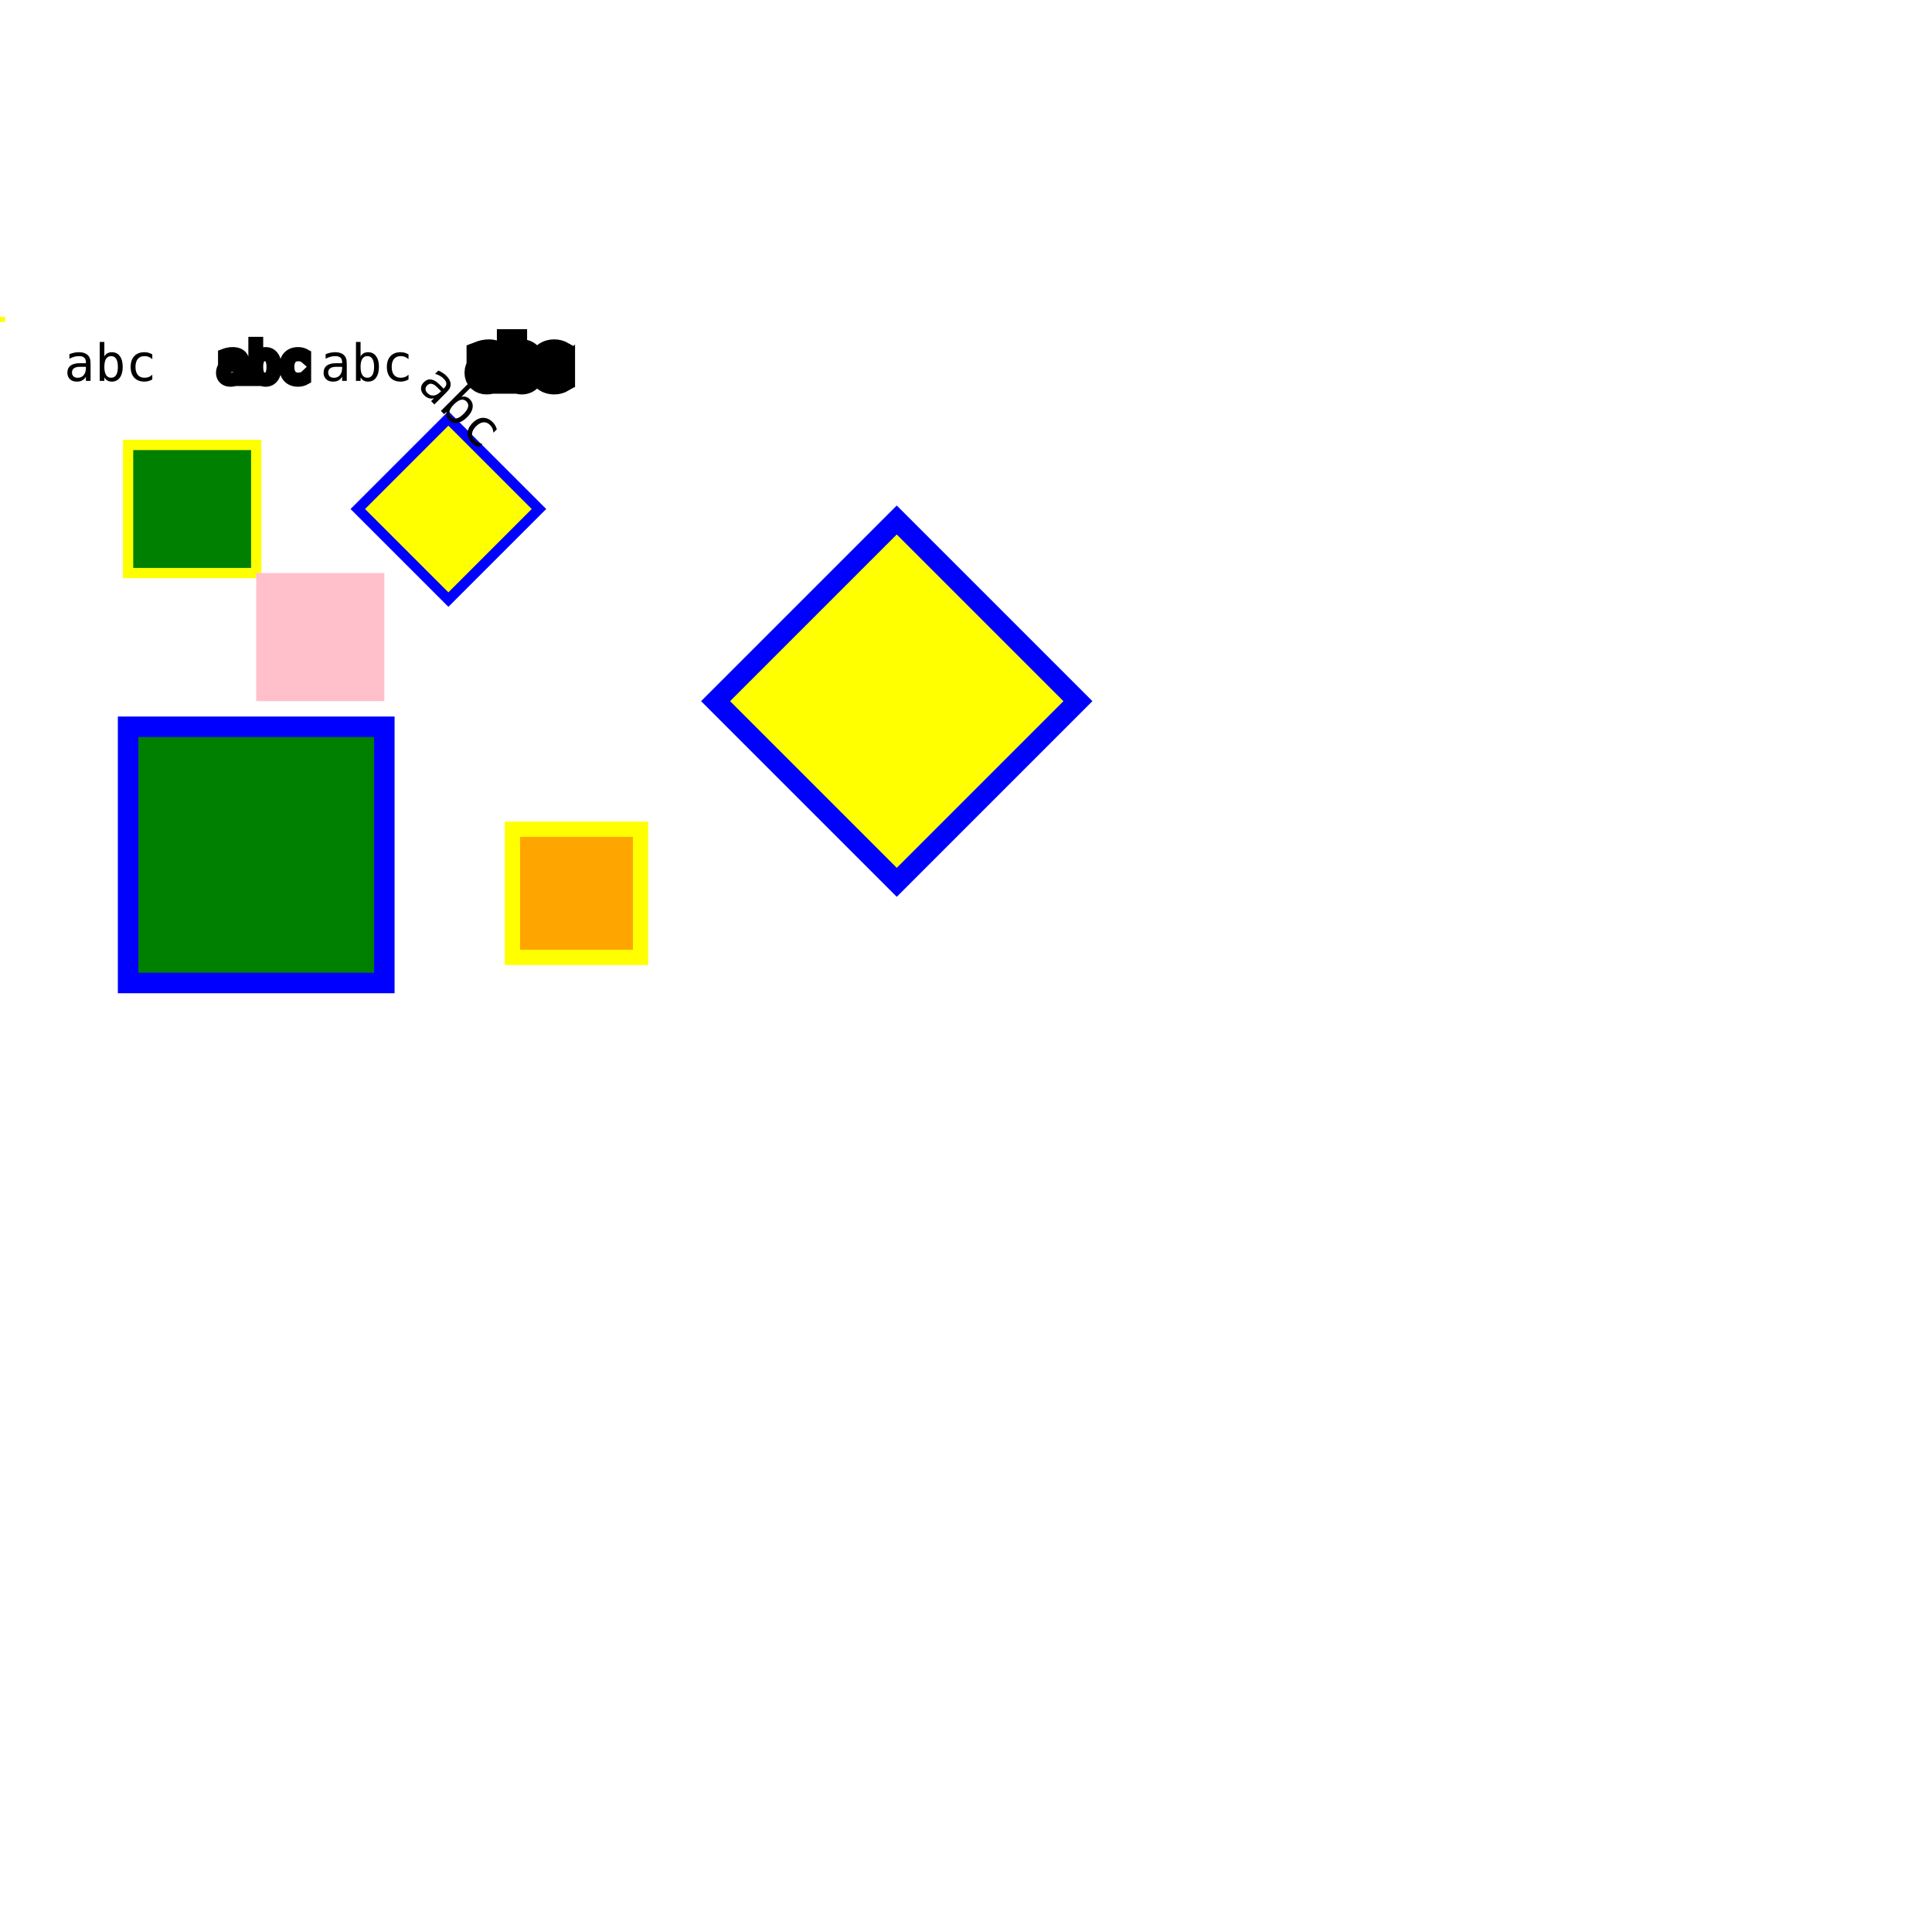
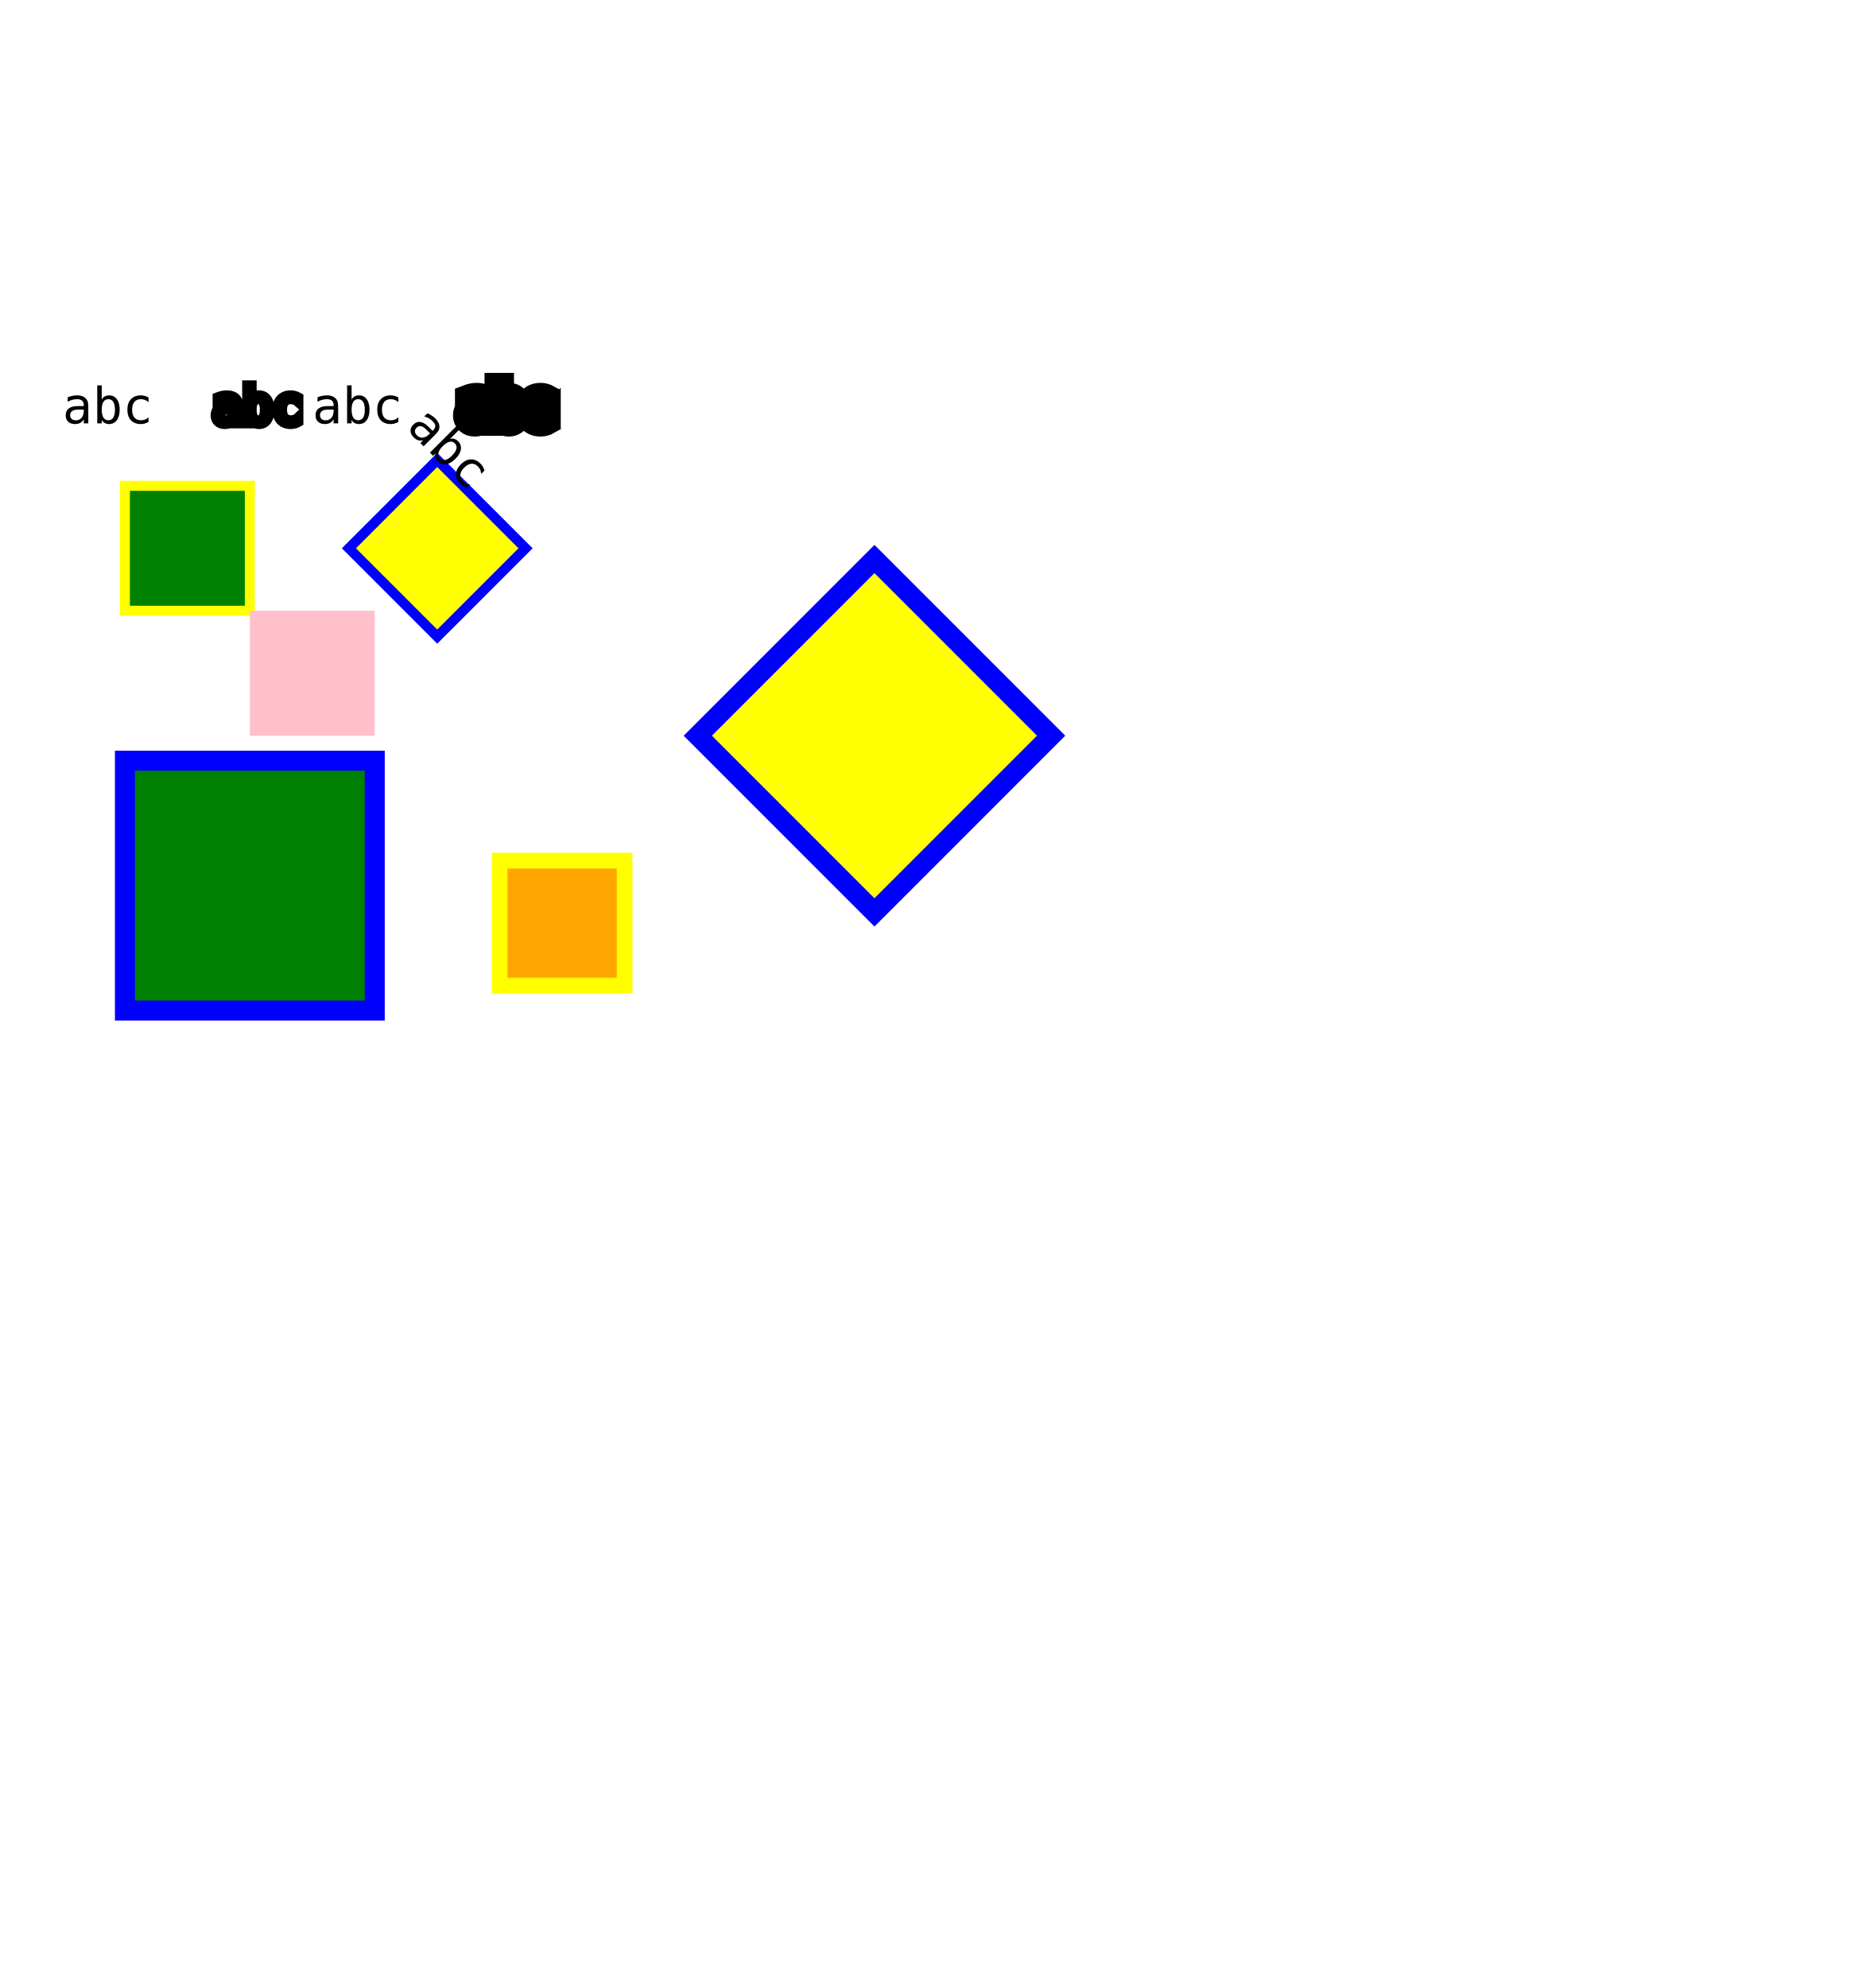
<svg xmlns="http://www.w3.org/2000/svg" width="750" version="1.1">
  <style type="text/css">
text { font: 20px monospace; }
  </style>
  <g id="g">
-     <svg id="svg1" x="10" y="10" width="25" height="30" />
-     <svg id="svg2" width="1" height="1" overflow="visible">
-       <rect width="2" height="2" fill="yellow" />
-     </svg>
-     <svg id="svg3" width="1" height="1" overflow="hidden">
-       <rect width="2" height="2" fill="yellow" />
-     </svg>
    <text id="text1" x="25" y="25">abc</text>
    <text id="text1a" x="85" y="25" stroke="black" stroke-width="4">abc</text>
    <rect id="rect1" x="50" y="50" width="50" height="50" fill="green" />
    <rect id="rect1a" x="50" y="50" width="50" height="50" fill="none" stroke-width="4" stroke="yellow" />
    <text id="text2" x="125" y="25">abc</text>
    <text id="text2a" x="185" y="25" stroke="black" stroke-width="10">abc</text>
    <g transform="rotate(45 175 75)">
      <rect id="rect2" x="150" y="50" width="50" height="50" fill="yellow" />
      <rect id="rect2a" x="150" y="50" width="50" height="50" fill="none" stroke-width="4" stroke="blue" />
      <text id="text3" x="150" y="50" text-anchor="middle">abc</text>
    </g>
    <g transform="scale(2)">
      <rect id="rect3" x="25" y="80" width="50" height="50" fill="green" />
      <rect id="rect3a" x="25" y="80" width="50" height="50" fill="none" stroke-width="4" stroke="blue" />
      <rect id="rect3b" vector-effect="non-scaling-stroke" x="100" y="100" width="25" height="25" fill="orange" stroke-width="4" stroke="yellow" />
      <image id="i" x="10" y="10" width="100" height="100" />
    </g>
    <g transform="scale(2) rotate(45 175 75)">
      <rect id="rect4" x="150" y="50" width="50" height="50" fill="yellow" />
      <rect id="rect4a" x="150" y="50" width="50" height="50" fill="none" stroke-width="4" stroke="blue" />
    </g>
    <text id="text4" x="185" y="25" />
    <g id="g2">
      <rect x="100" y="100" width="50" height="50" fill="pink" />
      <text x="200" y="200" />
    </g>
  </g>
</svg>
